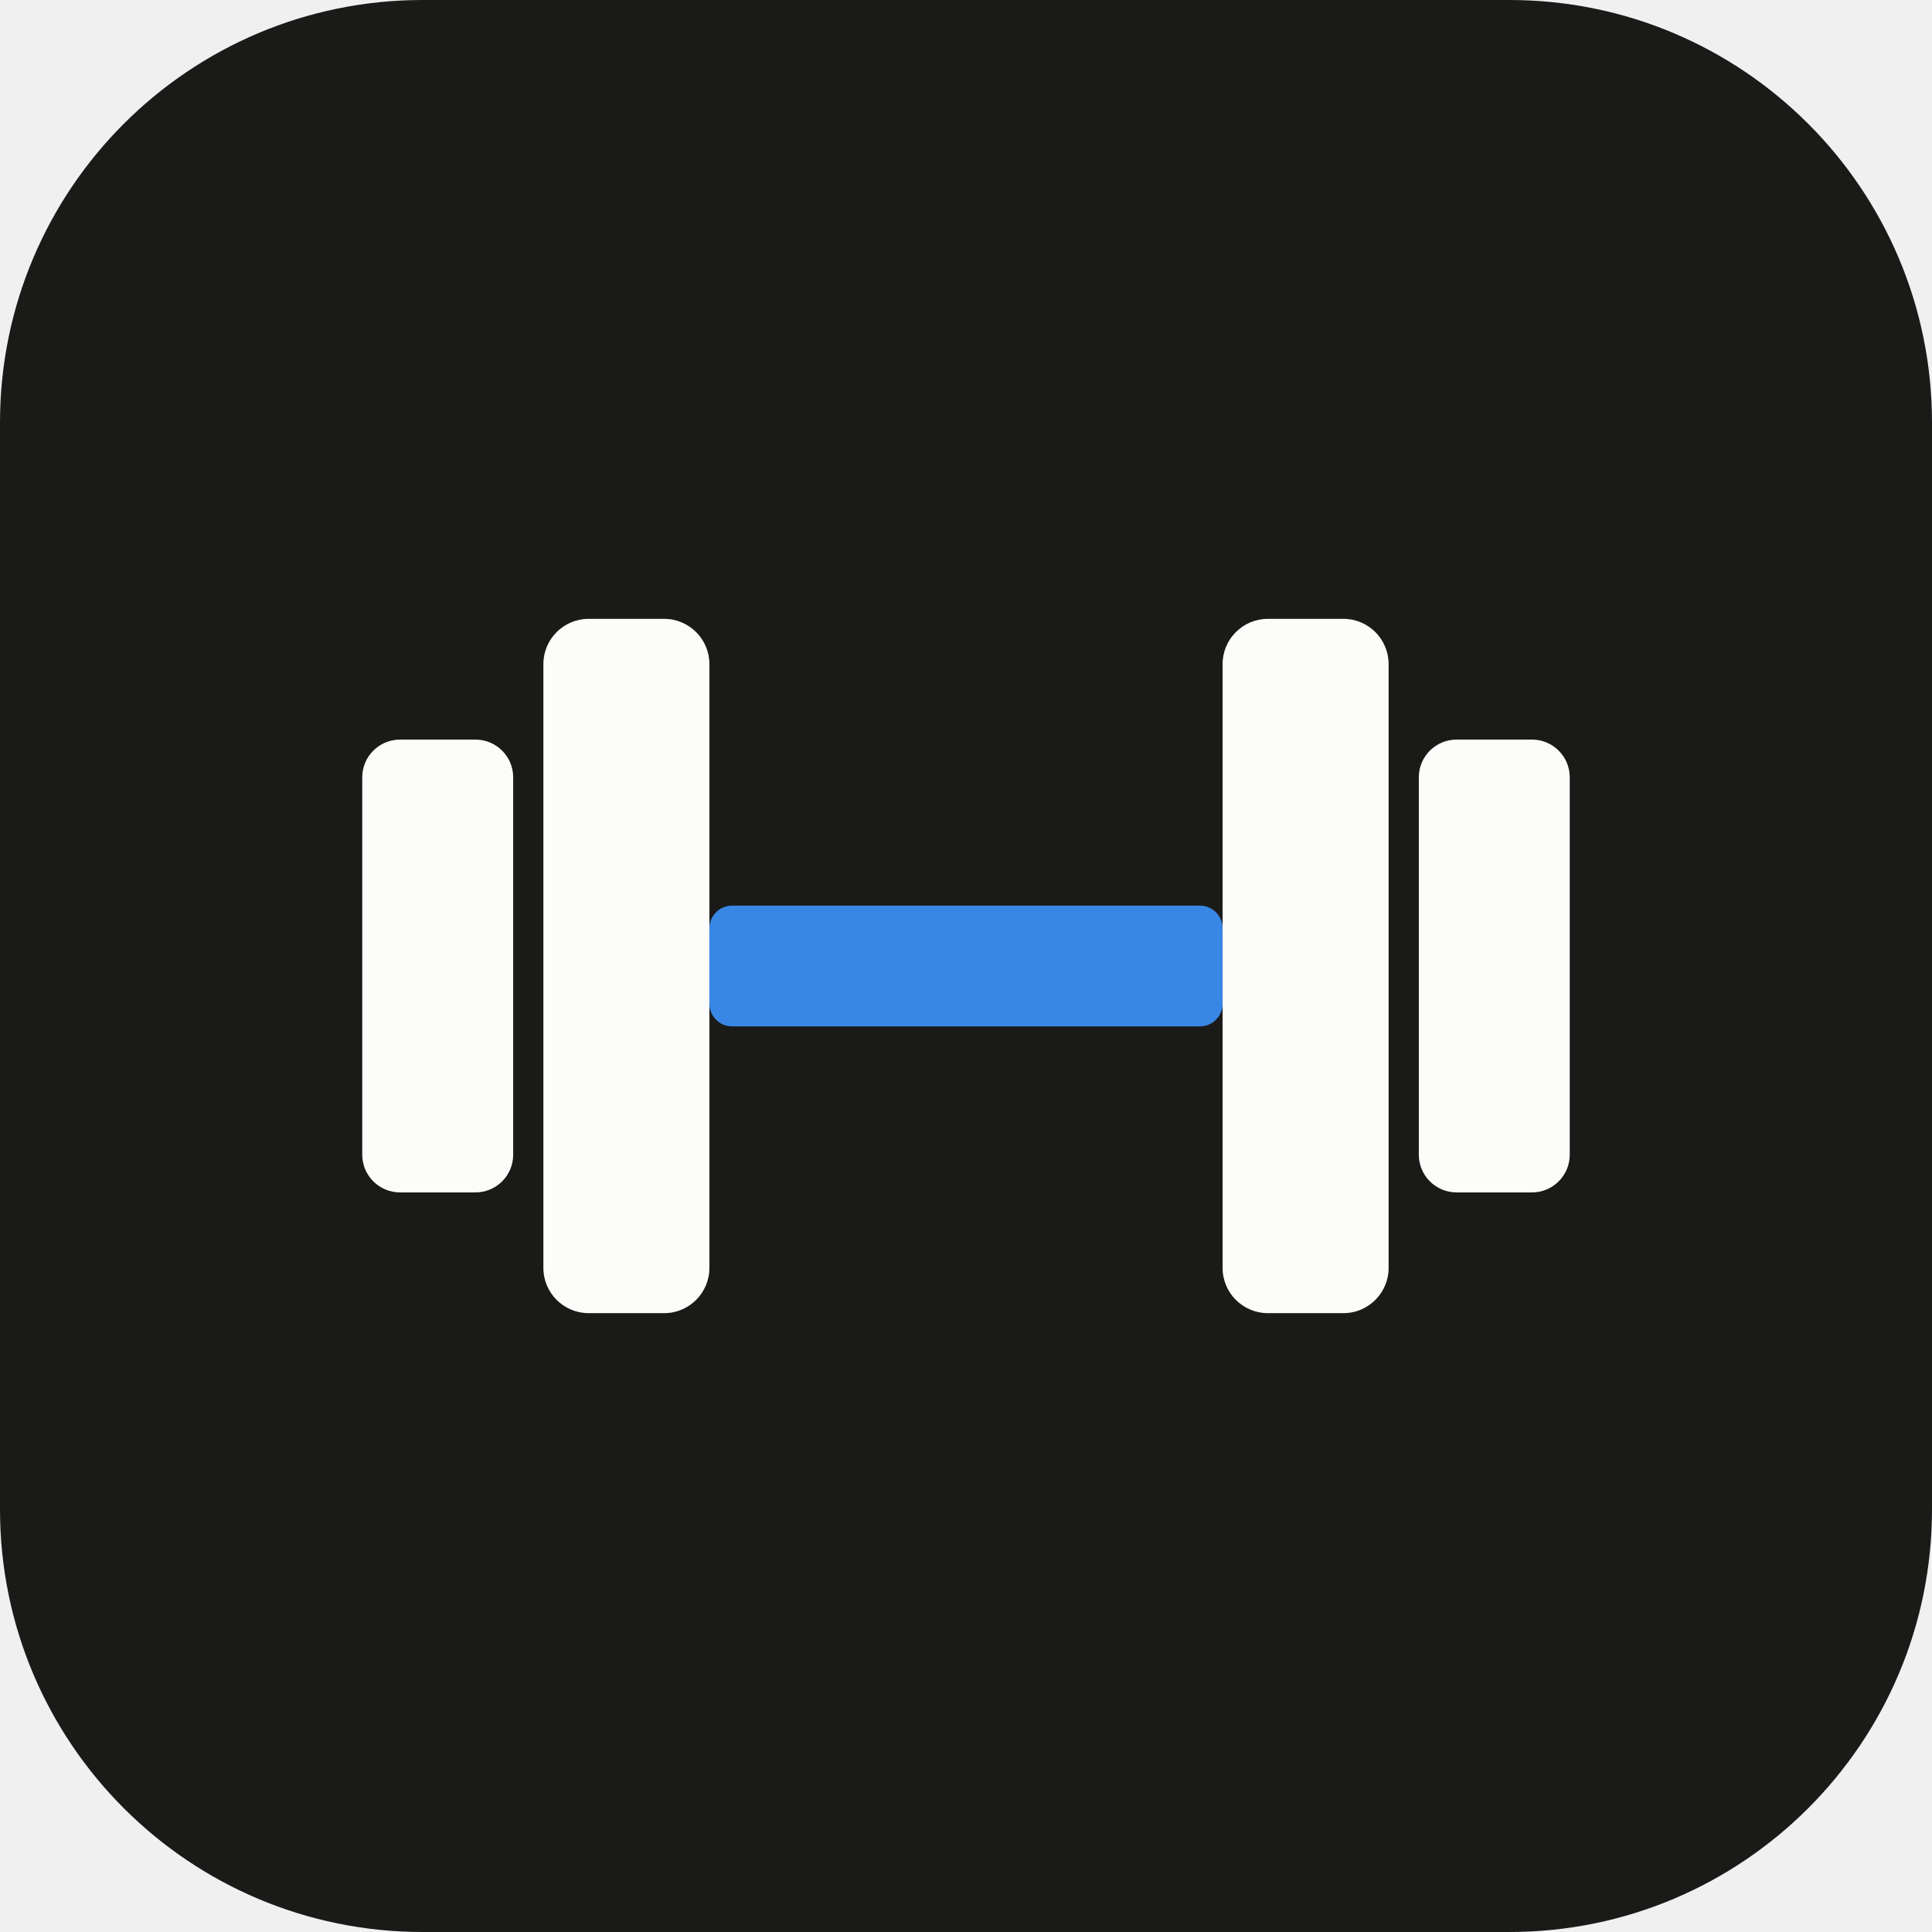
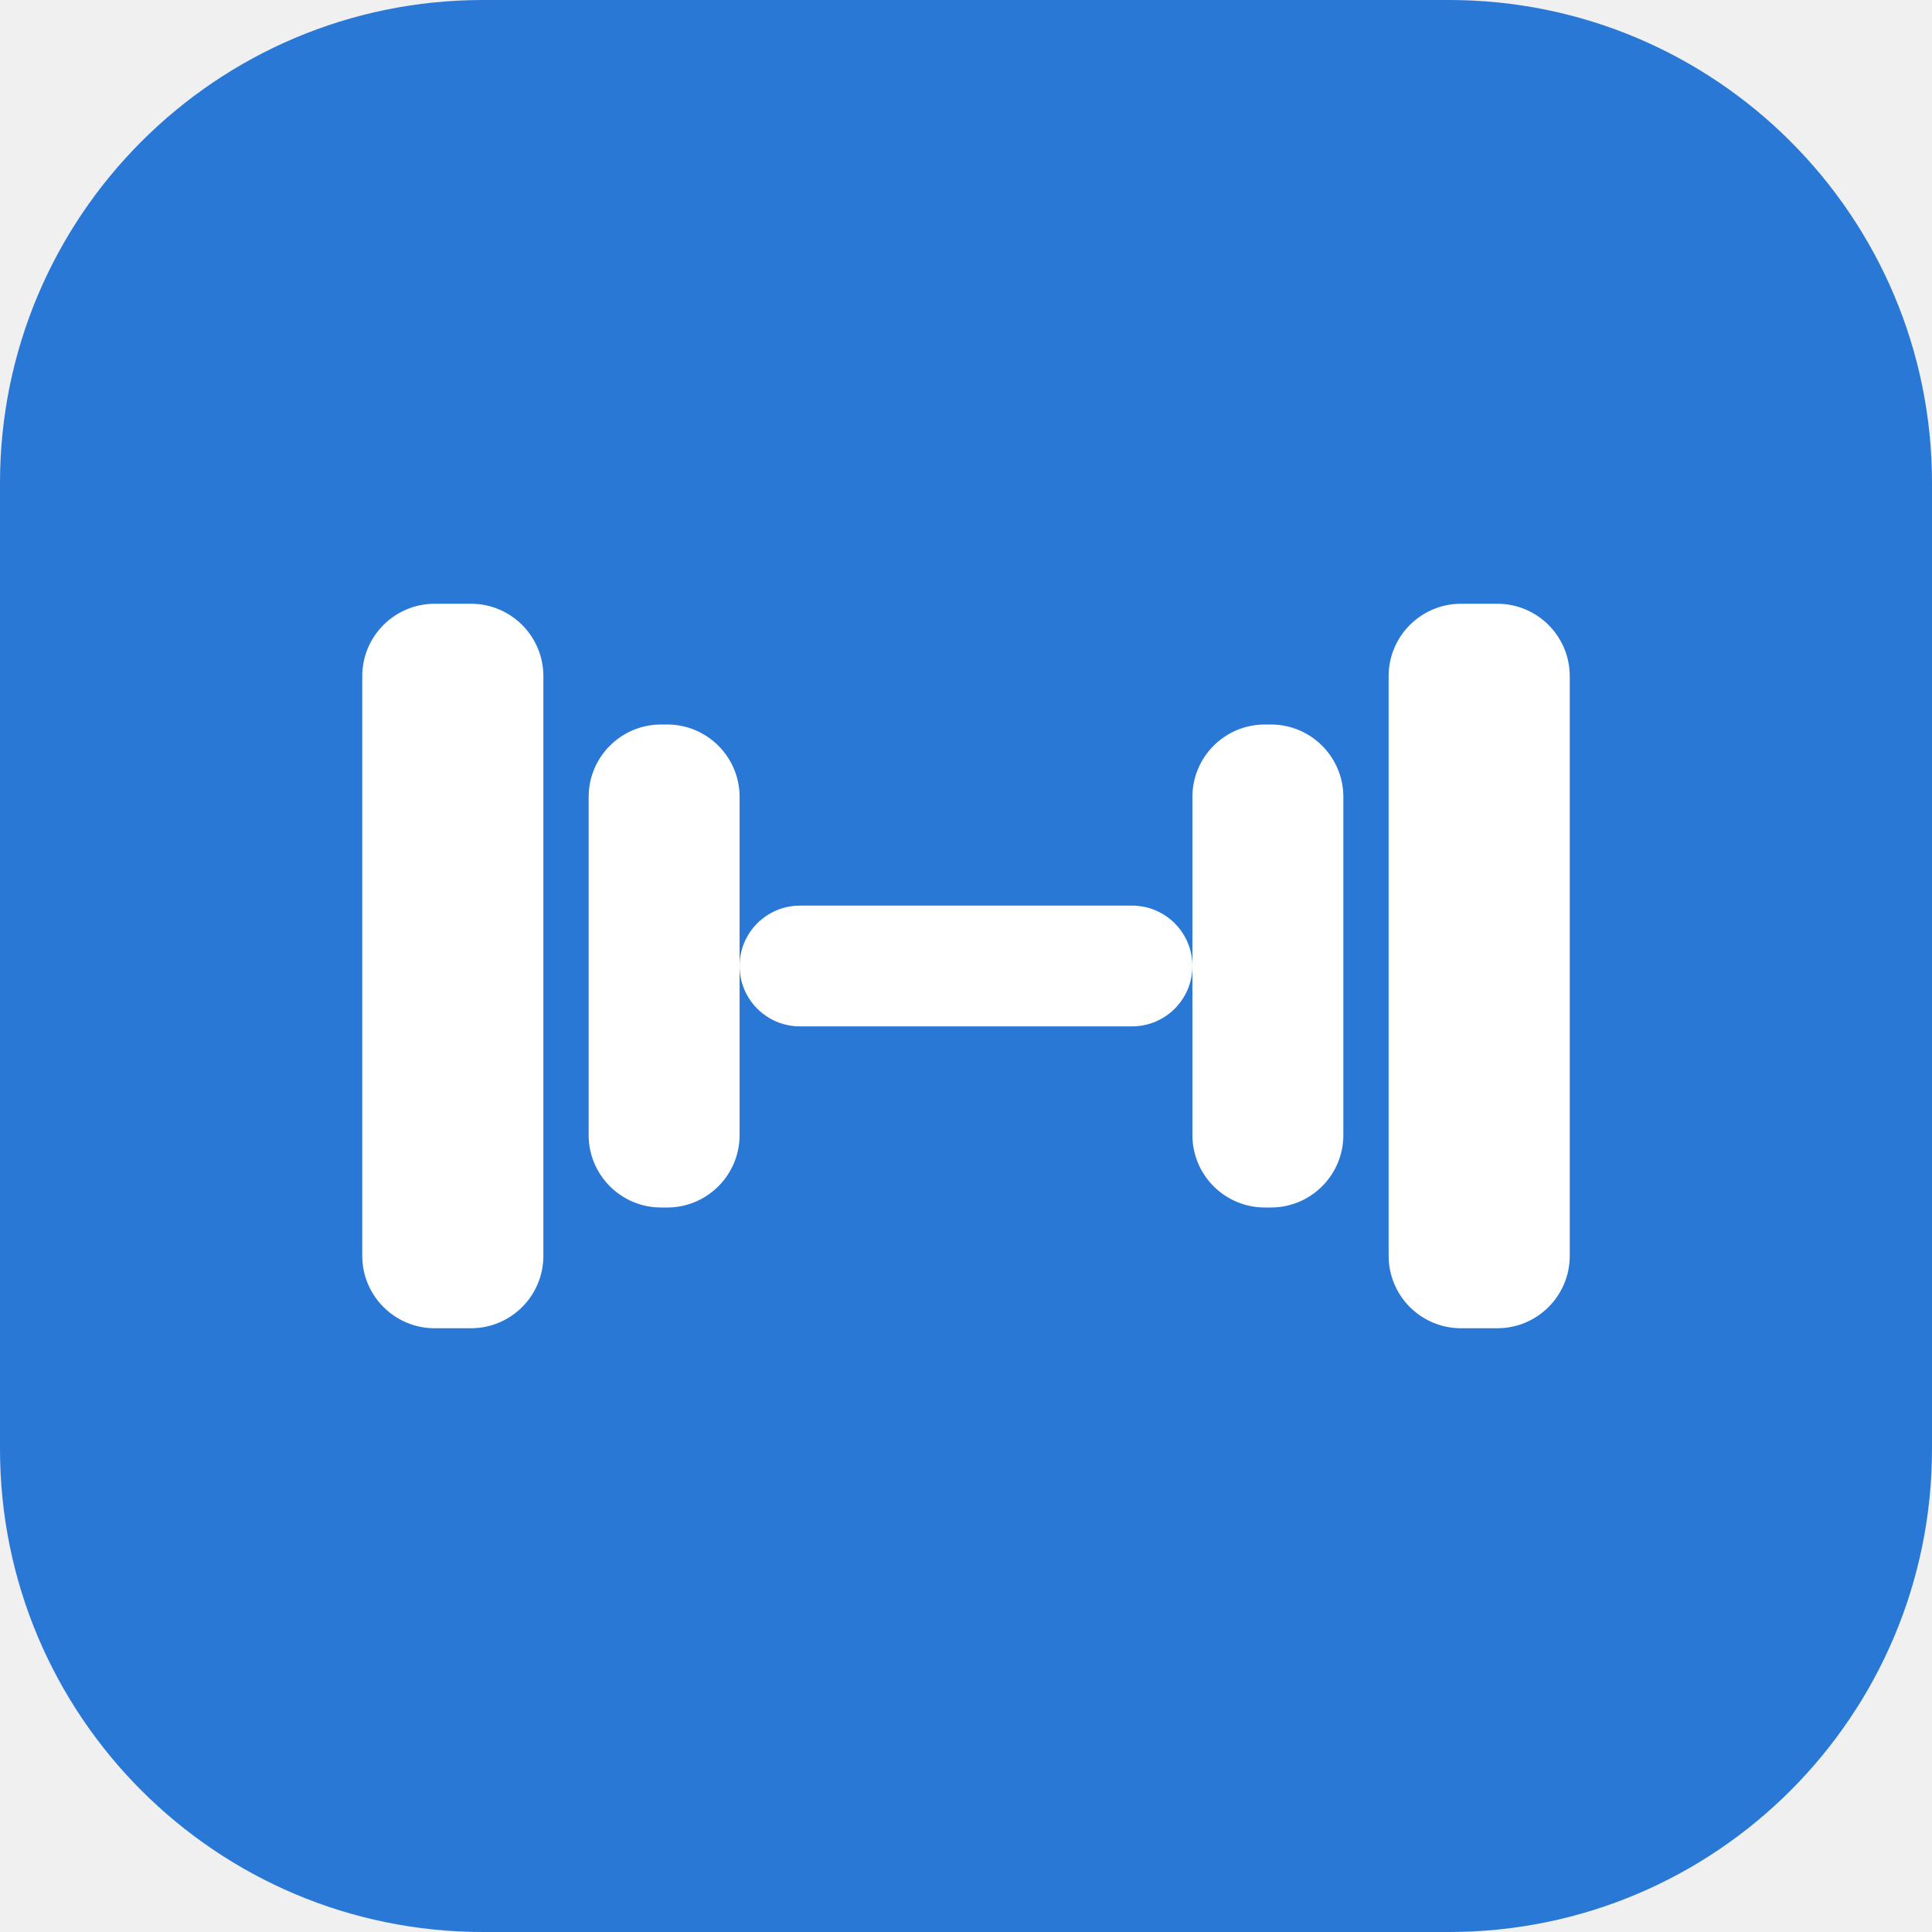
- <svg xmlns="http://www.w3.org/2000/svg" viewBox="0 0 512 512">
-   <rect width="512" height="512" rx="112" fill="#1a1a19" />
-   <g fill="#fcfcfb">
-     <rect x="96" y="196" width="40" height="120" rx="10" />
-     <rect x="144" y="164" width="44" height="184" rx="12" />
-     <rect x="324" y="164" width="44" height="184" rx="12" />
-     <rect x="376" y="196" width="40" height="120" rx="10" />
+ <svg xmlns="http://www.w3.org/2000/svg" viewBox="0 0 32 32">
+   <rect width="32" height="32" rx="8" fill="#2a78d6" />
+   <g fill="#ffffff">
+     <rect x="6" y="10" width="3" height="12" rx="1.2" />
+     <rect x="9.75" y="12" width="2.5" height="8" rx="1.2" />
+     <rect x="19.75" y="12" width="2.5" height="8" rx="1.2" />
+     <rect x="23" y="10" width="3" height="12" rx="1.2" />
+     <rect x="12.25" y="15" width="7.5" height="2" rx="1" />
  </g>
-   <rect x="188" y="240" width="136" height="32" rx="6" fill="#3987e5" />
</svg>
